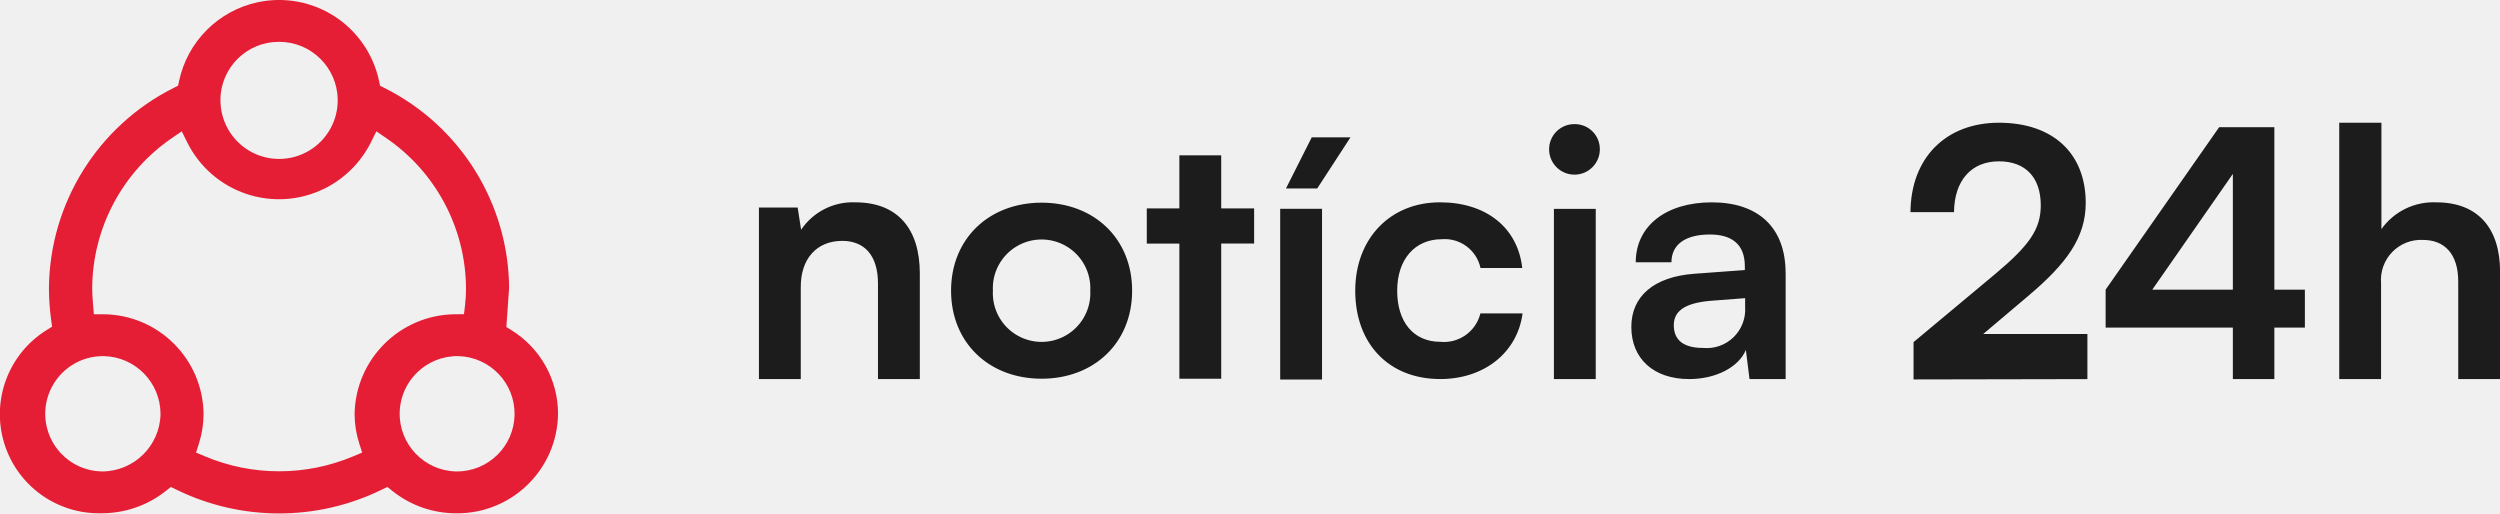
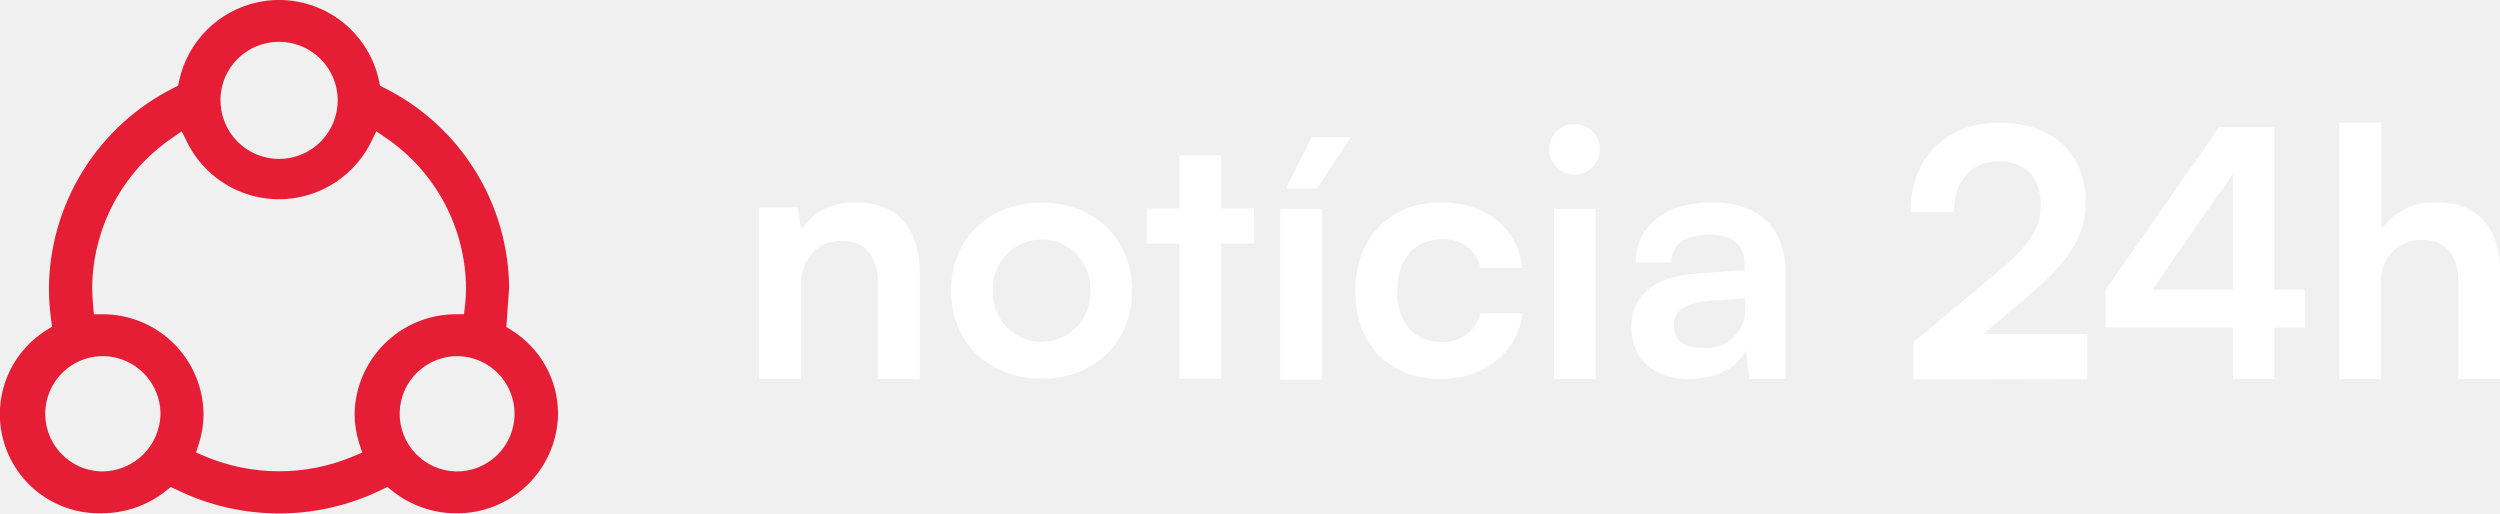
- <svg xmlns="http://www.w3.org/2000/svg" width="224" height="46" viewBox="0 0 224 46">
-   <g id="logo" transform="translate(-5.009 -5)">
-     <path id="formato" d="M30.015,9.691h0v-.1ZM10.5,45.652a5.167,5.167,0,0,1,3.834-8.743,5.194,5.194,0,0,1,5.058,5.165v.013a5.245,5.245,0,0,1-5.226,5.154H14.12A5.133,5.133,0,0,1,10.5,45.652M40.82,41.968a5.168,5.168,0,0,1,5.271-5.058,5.167,5.167,0,0,1-.156,10.332h-.057a5.172,5.172,0,0,1-5.059-5.273M34.1,21.889a9.247,9.247,0,0,0,4.149-4.15l.482-.973.894.613A16.416,16.416,0,0,1,46.763,30.8a12.8,12.8,0,0,1-.082,1.522l-.1.829-.833.007a9.087,9.087,0,0,0-8.967,8.925h0a8.7,8.7,0,0,0,.415,2.647l.263.82-.793.335a17.134,17.134,0,0,1-13.3,0l-.792-.335.261-.819a8.689,8.689,0,0,0,.412-2.659,9.037,9.037,0,0,0-8.964-8.914l-.866,0-.07-.864c-.039-.479-.078-.976-.078-1.483A16.421,16.421,0,0,1,20.4,17.379l.894-.613.482.973a9.177,9.177,0,0,0,12.32,4.15m-9.337-7.973a5.229,5.229,0,0,1,5.216-5.168h.062A5.246,5.246,0,0,1,35.268,13.9v.015a5.253,5.253,0,1,1-10.505,0m3.326-8.711a9.173,9.173,0,0,0-7.03,7.032l-.094.442-.4.2A20.272,20.272,0,0,0,9.393,30.811a21.127,21.127,0,0,0,.2,2.855l.083.6-.516.325A8.877,8.877,0,0,0,14.1,50.987h.047A9.219,9.219,0,0,0,19.854,49l.463-.37.534.259a20.926,20.926,0,0,0,18.333,0l.535-.259.463.37a9.133,9.133,0,0,0,5.711,1.991,9.027,9.027,0,0,0,9.116-8.921,8.814,8.814,0,0,0-4.153-7.472l-.479-.3.249-3.512a20.212,20.212,0,0,0-11.163-17.9l-.4-.2-.094-.441A9.15,9.15,0,0,0,28.089,5.205" fill="#e51d35" />
-     <path id="logotipo" d="M277.238,37.707h3.472l-2.98,4.58h-2.8Zm-2.827,21.7h3.749V44.113h-3.749Zm-5.285-20.088h-3.749v4.758h-2.919v3.152h2.919V59.336h3.749V47.224h2.95V44.072h-2.95ZM236.34,43.531a5.576,5.576,0,0,0-4.855,2.458L231.178,44h-3.472V59.365h3.749V51.09c0-2.489,1.413-4.106,3.718-4.106,1.936,0,3.2,1.244,3.2,3.826v8.555h3.749V49.908c0-3.982-1.967-6.377-5.777-6.377m24.8,7.917c0,4.672-3.411,7.887-8.112,7.887s-8.112-3.216-8.112-7.887,3.411-7.887,8.112-7.887,8.112,3.215,8.112,7.887m-3.749,0a4.369,4.369,0,1,0-8.727,0,4.369,4.369,0,1,0,8.727,0m120.6-7.917a5.725,5.725,0,0,0-4.916,2.4V36.4h-3.779V59.365h3.749V50.781a3.589,3.589,0,0,1,3.749-3.883c1.9,0,3.165,1.214,3.165,3.731v8.735h3.749V49.75c0-3.883-1.966-6.219-5.715-6.219M341.456,51.9c3.411-2.882,5.131-5.218,5.131-8.312,0-4.49-2.981-7.19-7.774-7.19-4.763,0-7.9,3.155-7.928,8.009h3.9c.031-2.852,1.567-4.55,4.025-4.55,2.366,0,3.749,1.426,3.749,3.944,0,2.123-1.014,3.58-4.056,6.128l-7.344,6.128V59.4l15.579-.03V55.331H337.4Zm22.032-.546h2.735v3.4h-2.735v4.61H359.77v-4.61h-11.4v-3.4L358.541,36.8h4.947ZM359.77,40.983l-7.221,10.375h7.221ZM319.7,49.871v9.494h-3.238l-.326-2.607c-.645,1.547-2.7,2.609-5.07,2.609-3.227,0-5.193-1.851-5.193-4.672,0-2.76,2.028-4.49,5.623-4.763l4.548-.334v-.334c0-2.032-1.229-2.851-3.134-2.851-2.212,0-3.442.91-3.442,2.488h-3.2c0-3.246,2.7-5.369,6.822-5.369,4.087,0,6.606,2.184,6.606,6.34m-3.626,2.245-3.165.243c-2.335.212-3.227.971-3.227,2.184,0,1.365.922,2.032,2.612,2.032a3.45,3.45,0,0,0,3.779-3.671ZM300.805,36.523a2.255,2.255,0,0,0-2.3,2.253,2.274,2.274,0,1,0,4.548,0,2.241,2.241,0,0,0-2.243-2.253m-1.874,22.841h3.749V44.117h-3.749Zm-10.17-3.336c-2.4,0-3.872-1.76-3.872-4.581s1.6-4.611,3.994-4.611a3.28,3.28,0,0,1,3.472,2.579H296.1c-.4-3.61-3.227-5.885-7.375-5.885-4.486,0-7.59,3.276-7.59,7.917,0,4.763,3.012,7.918,7.62,7.918,3.964,0,6.914-2.4,7.374-5.885h-3.779a3.363,3.363,0,0,1-3.6,2.548" transform="translate(-154.697 -20.402)" fill="#1c1c1c" />
+ <svg xmlns="http://www.w3.org/2000/svg" width="224" height="46" viewBox="0 0 224 46" fill="none">
+   <g clip-path="url(#clip0_223_1710)">
+     <path d="M5.491 40.652C4.784 39.915 4.311 38.984 4.132 37.978C3.954 36.972 4.077 35.936 4.488 35C4.898 34.064 5.576 33.271 6.438 32.721C7.299 32.171 8.303 31.888 9.325 31.909C10.674 31.944 11.956 32.503 12.9 33.467C13.844 34.431 14.376 35.725 14.383 37.074V37.087C14.359 38.459 13.799 39.767 12.822 40.73C11.845 41.694 10.529 42.236 9.157 42.241H9.111C8.432 42.228 7.763 42.082 7.142 41.809C6.52 41.536 5.959 41.143 5.491 40.652ZM35.811 36.968C35.84 35.598 36.411 34.296 37.4 33.348C38.388 32.4 39.712 31.882 41.082 31.91C42.441 31.948 43.73 32.519 44.67 33.5C45.61 34.482 46.126 35.794 46.105 37.153C46.085 38.512 45.53 39.808 44.56 40.761C43.591 41.713 42.285 42.245 40.926 42.242H40.869C39.499 42.212 38.197 41.64 37.249 40.652C36.3 39.663 35.783 38.339 35.81 36.969M29.091 16.889C30.888 15.993 32.344 14.536 33.24 12.739L33.722 11.766L34.616 12.379C36.8 13.875 38.589 15.877 39.832 18.213C41.075 20.55 41.734 23.153 41.754 25.8C41.757 26.308 41.73 26.817 41.672 27.322L41.572 28.151L40.739 28.158C38.378 28.189 36.121 29.138 34.447 30.804C32.773 32.47 31.814 34.722 31.772 37.083C31.773 37.981 31.913 38.874 32.187 39.73L32.45 40.55L31.657 40.885C29.552 41.771 27.291 42.228 25.007 42.228C22.723 42.228 20.462 41.771 18.357 40.885L17.565 40.55L17.826 39.731C18.101 38.871 18.239 37.974 18.238 37.072C18.206 34.709 17.25 32.453 15.574 30.787C13.899 29.12 11.637 28.177 9.274 28.158H8.408L8.338 27.294C8.299 26.815 8.26 26.318 8.26 25.811C8.277 23.163 8.935 20.558 10.177 18.22C11.418 15.881 13.207 13.877 15.391 12.379L16.285 11.766L16.767 12.739C17.302 13.822 18.045 14.788 18.954 15.583C19.864 16.378 20.921 16.986 22.065 17.372C23.21 17.757 24.419 17.913 25.624 17.83C26.829 17.747 28.006 17.427 29.087 16.889M19.75 8.916C19.766 7.542 20.322 6.23 21.298 5.262C22.274 4.295 23.592 3.751 24.966 3.748H25.028C26.401 3.752 27.717 4.293 28.695 5.256C29.673 6.22 30.234 7.528 30.259 8.9V8.915C30.269 9.611 30.14 10.302 29.88 10.947C29.62 11.593 29.235 12.181 28.746 12.676C28.258 13.172 27.675 13.565 27.033 13.834C26.391 14.102 25.702 14.24 25.006 14.24C24.311 14.24 23.622 14.102 22.98 13.834C22.337 13.565 21.755 13.172 21.267 12.676C20.778 12.181 20.392 11.593 20.133 10.947C19.873 10.302 19.744 9.611 19.754 8.915M23.08 0.204C21.356 0.576 19.776 1.438 18.529 2.685C17.283 3.932 16.422 5.512 16.05 7.236L15.956 7.678L15.556 7.878C12.225 9.551 9.42 12.11 7.449 15.274C5.478 18.438 4.417 22.084 4.384 25.811C4.386 26.766 4.453 27.72 4.584 28.666L4.667 29.266L4.151 29.591C2.502 30.624 1.238 32.171 0.554 33.993C-0.13 35.814 -0.196 37.81 0.365 39.674C0.927 41.537 2.085 43.164 3.661 44.305C5.238 45.445 7.146 46.036 9.091 45.987H9.138C11.21 45.985 13.22 45.285 14.845 44L15.308 43.63L15.842 43.889C18.697 45.28 21.832 46.003 25.009 46.003C28.185 46.003 31.32 45.28 34.175 43.889L34.71 43.63L35.173 44C36.795 45.293 38.809 45.995 40.884 45.991C43.275 46.015 45.578 45.089 47.287 43.416C48.996 41.743 49.972 39.461 50 37.07C49.998 35.575 49.617 34.104 48.89 32.797C48.163 31.49 47.116 30.389 45.847 29.598L45.368 29.298L45.617 25.786C45.585 22.064 44.526 18.423 42.556 15.264C40.586 12.106 37.782 9.552 34.454 7.886L34.054 7.686L33.96 7.245C33.709 6.067 33.229 4.951 32.546 3.959C31.863 2.968 30.992 2.121 29.981 1.467C28.97 0.813 27.84 0.365 26.656 0.148C25.472 -0.068 24.257 -0.05 23.08 0.204Z" fill="#E51D35" />
+     <path d="M117.532 12.305H121.004L118.024 16.885H115.224L117.532 12.305ZM114.705 34.005H118.454V18.711H114.705V34.005ZM109.42 13.917H105.671V18.675H102.752V21.827H105.671V33.934H109.42V21.822H112.37V18.67H109.42V13.917ZM76.634 18.129C75.682 18.09 74.736 18.295 73.886 18.725C73.036 19.156 72.311 19.797 71.779 20.587L71.472 18.598H68V33.963H71.749V25.688C71.749 23.199 73.162 21.582 75.467 21.582C77.403 21.582 78.667 22.826 78.667 25.408V33.963H82.416V24.506C82.416 20.524 80.449 18.129 76.639 18.129M101.439 26.046C101.439 30.718 98.028 33.933 93.327 33.933C88.626 33.933 85.215 30.717 85.215 26.046C85.215 21.375 88.626 18.159 93.327 18.159C98.028 18.159 101.439 21.374 101.439 26.046ZM97.69 26.046C97.72 25.454 97.629 24.863 97.423 24.308C97.217 23.753 96.9 23.245 96.492 22.816C96.084 22.387 95.593 22.045 95.049 21.812C94.505 21.578 93.919 21.458 93.326 21.458C92.734 21.458 92.148 21.578 91.604 21.812C91.06 22.045 90.569 22.387 90.161 22.816C89.752 23.245 89.436 23.753 89.23 24.308C89.024 24.863 88.933 25.454 88.963 26.046C88.933 26.637 89.024 27.229 89.23 27.784C89.436 28.339 89.752 28.847 90.161 29.276C90.569 29.705 91.06 30.047 91.604 30.28C92.148 30.514 92.734 30.634 93.326 30.634C93.919 30.634 94.505 30.514 95.049 30.28C95.593 30.047 96.084 29.705 96.492 29.276C96.9 28.847 97.217 28.339 97.423 27.784C97.629 27.229 97.72 26.637 97.69 26.046ZM218.29 18.129C217.335 18.087 216.385 18.285 215.527 18.704C214.668 19.123 213.928 19.75 213.374 20.529V10.998H209.595V33.963H213.344V25.379C213.302 24.87 213.368 24.357 213.54 23.876C213.711 23.395 213.984 22.955 214.339 22.588C214.694 22.22 215.123 21.933 215.598 21.744C216.073 21.556 216.583 21.471 217.093 21.496C218.993 21.496 220.258 22.71 220.258 25.227V33.962H224.007V24.348C224.007 20.465 222.041 18.129 218.292 18.129M181.75 26.498C185.161 23.616 186.881 21.28 186.881 18.186C186.881 13.696 183.9 10.996 179.107 10.996C174.344 10.996 171.207 14.151 171.179 19.005H175.079C175.11 16.153 176.646 14.455 179.104 14.455C181.47 14.455 182.853 15.881 182.853 18.399C182.853 20.522 181.839 21.979 178.797 24.527L171.453 30.655V33.998L187.032 33.968V29.929H177.694L181.75 26.498ZM203.782 25.952H206.517V29.352H203.782V33.962H200.064V29.352H188.664V25.952L198.835 11.398H203.782V25.952ZM200.064 15.581L192.843 25.956H200.064V15.581ZM159.994 24.469V33.963H156.756L156.43 31.356C155.785 32.903 153.73 33.965 151.36 33.965C148.133 33.965 146.167 32.114 146.167 29.293C146.167 26.533 148.195 24.803 151.79 24.53L156.338 24.196V23.862C156.338 21.83 155.109 21.011 153.204 21.011C150.992 21.011 149.762 21.921 149.762 23.499H146.562C146.562 20.253 149.262 18.13 153.384 18.13C157.471 18.13 159.99 20.314 159.99 24.47M156.364 26.715L153.199 26.958C150.864 27.17 149.972 27.929 149.972 29.142C149.972 30.507 150.894 31.174 152.584 31.174C153.083 31.223 153.587 31.163 154.06 30.997C154.534 30.831 154.965 30.564 155.325 30.215C155.685 29.866 155.964 29.442 156.143 28.973C156.323 28.505 156.398 28.003 156.363 27.503L156.364 26.715ZM141.099 11.121C140.799 11.115 140.501 11.169 140.223 11.279C139.944 11.39 139.69 11.555 139.476 11.764C139.262 11.974 139.092 12.225 138.975 12.501C138.859 12.777 138.799 13.074 138.799 13.374C138.799 13.977 139.039 14.555 139.465 14.982C139.892 15.408 140.47 15.648 141.073 15.648C141.676 15.648 142.255 15.408 142.681 14.982C143.107 14.555 143.347 13.977 143.347 13.374C143.349 13.078 143.292 12.786 143.18 12.512C143.068 12.239 142.903 11.99 142.694 11.781C142.486 11.571 142.238 11.405 141.965 11.292C141.692 11.179 141.399 11.121 141.104 11.121M139.23 33.962H142.979V18.715H139.23V33.962ZM129.06 30.626C126.66 30.626 125.188 28.866 125.188 26.045C125.188 23.224 126.788 21.434 129.182 21.434C129.975 21.369 130.765 21.596 131.403 22.07C132.042 22.544 132.487 23.235 132.654 24.013H136.394C135.994 20.403 133.167 18.128 129.019 18.128C124.533 18.128 121.429 21.404 121.429 26.045C121.429 30.808 124.441 33.963 129.049 33.963C133.013 33.963 135.963 31.563 136.423 28.078H132.644C132.452 28.865 131.981 29.556 131.32 30.024C130.659 30.492 129.85 30.706 129.044 30.626" fill="white" />
  </g>
+   <defs>
+     <clipPath id="clip0_223_1710">
+       <rect width="224" height="46" fill="white" />
+     </clipPath>
+   </defs>
</svg>
